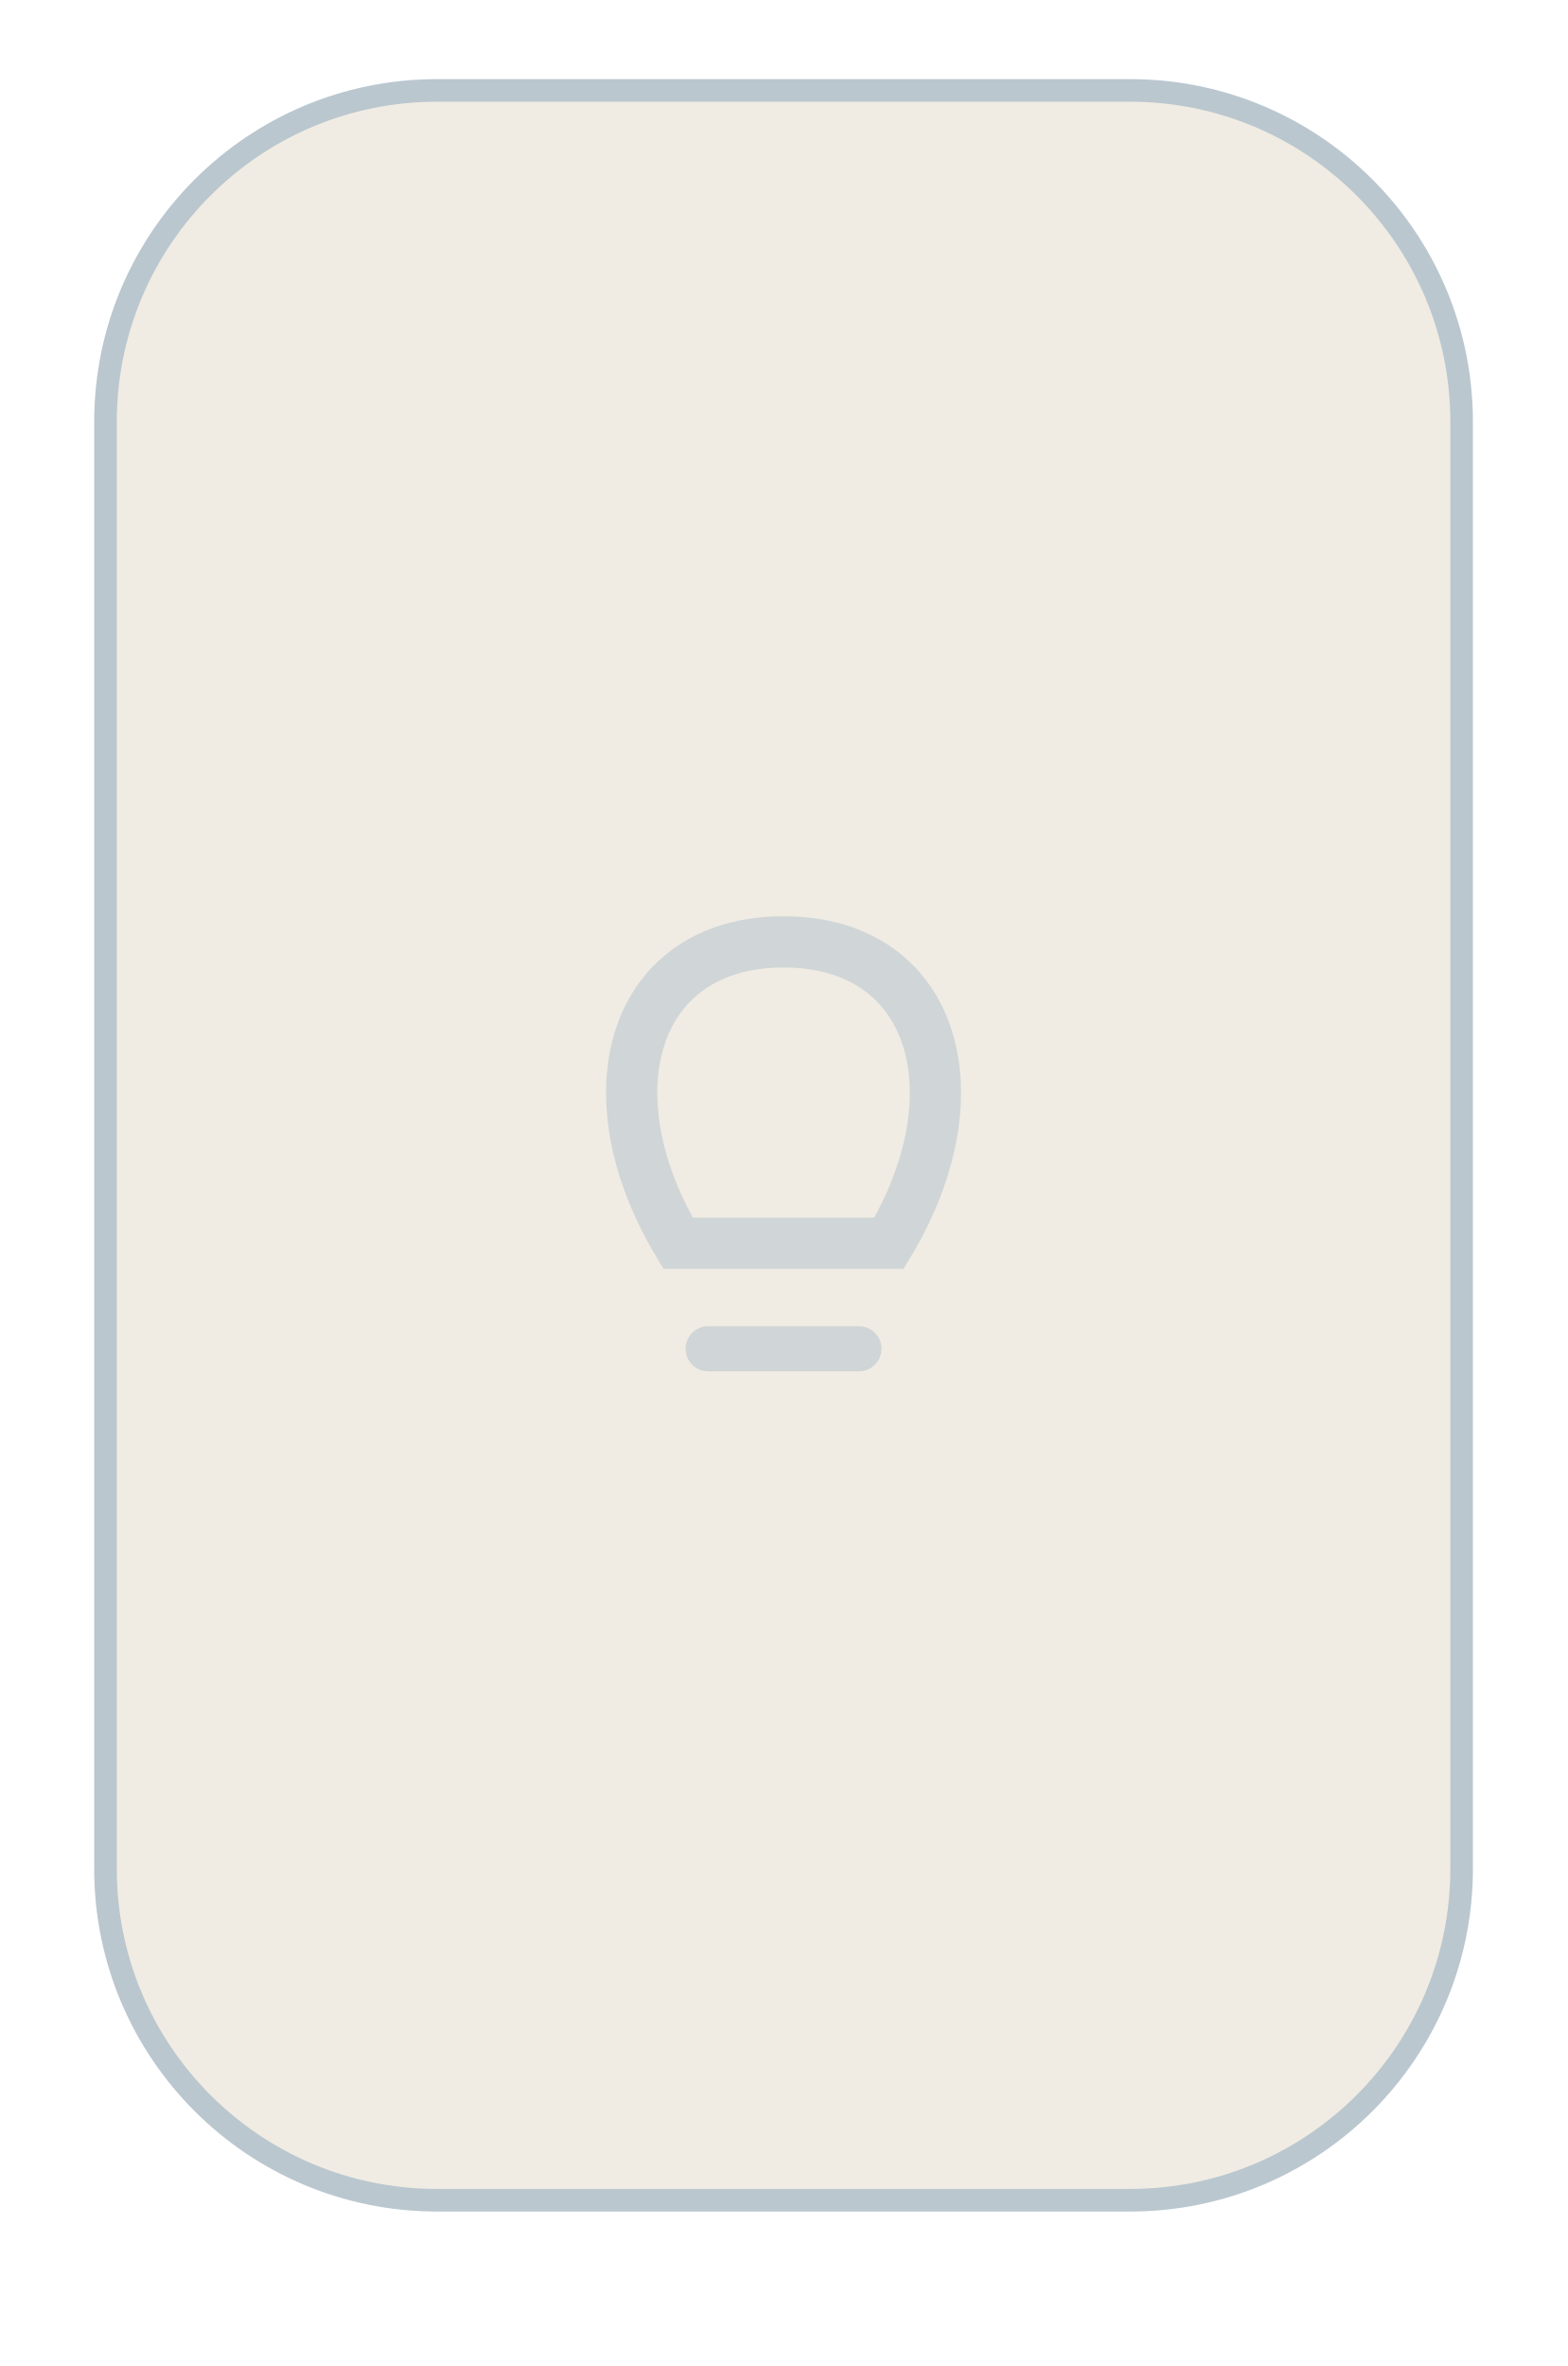
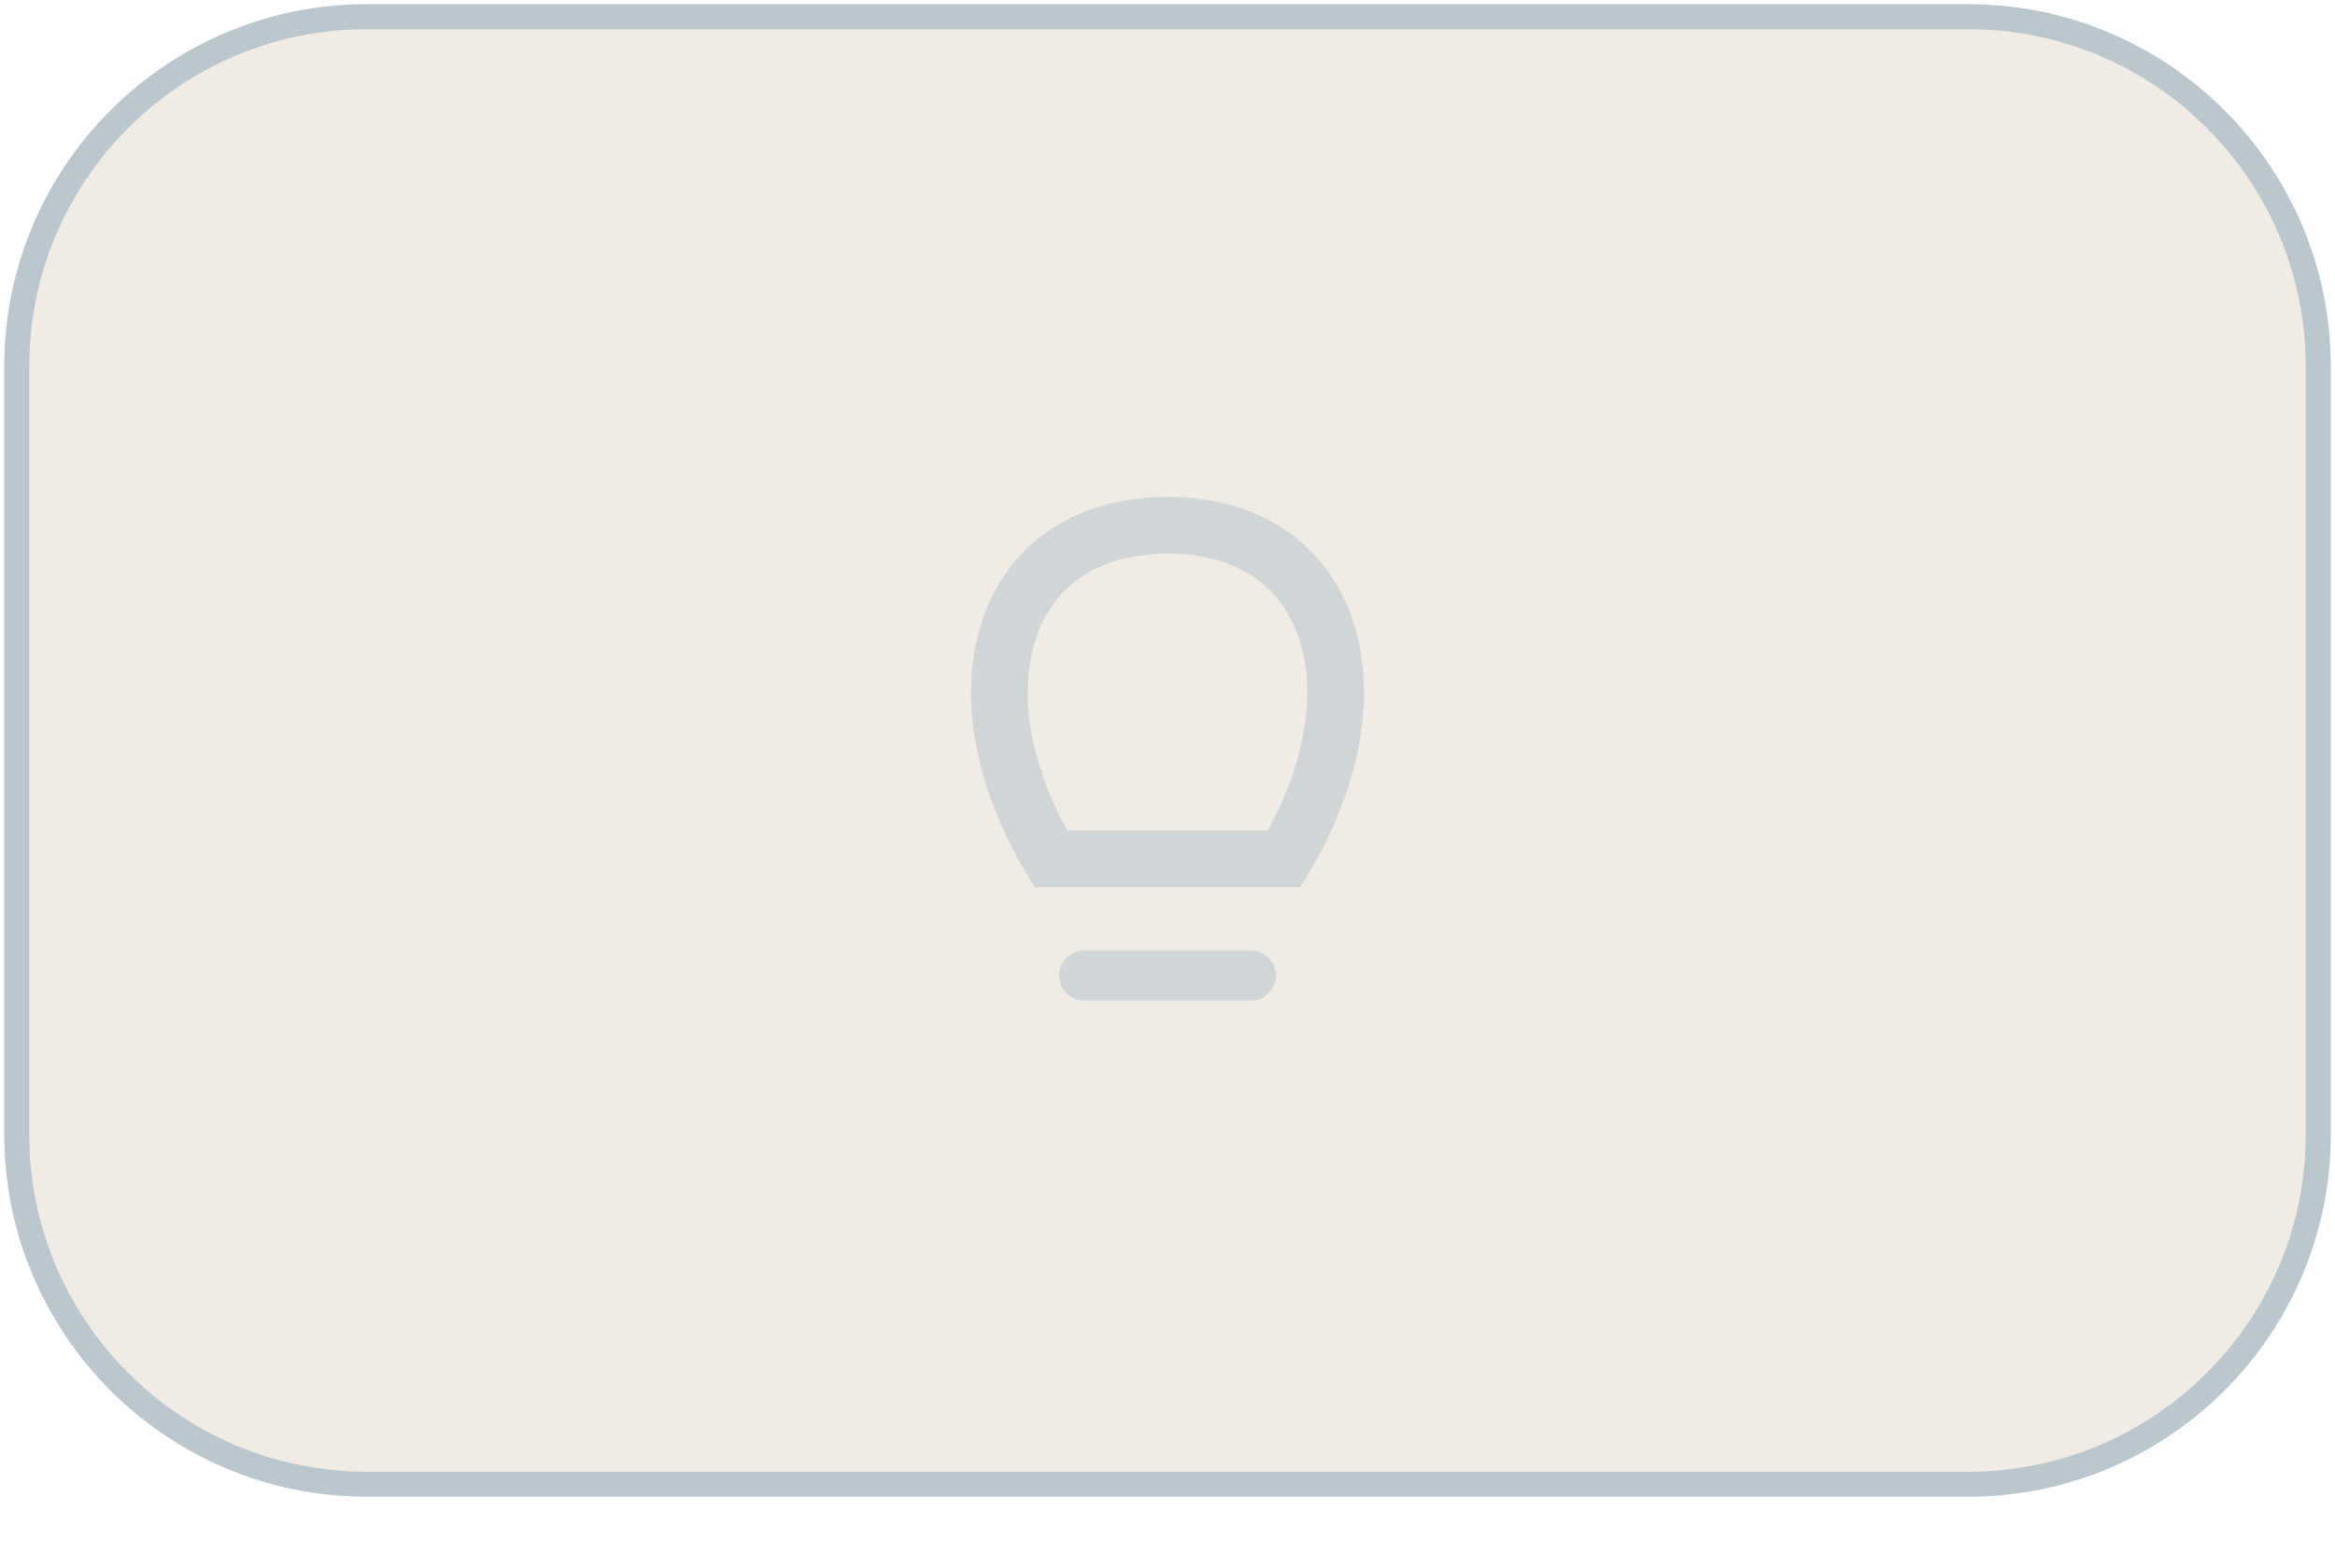
- <svg xmlns="http://www.w3.org/2000/svg" viewBox="-7 -6 104 157" width="52" height="78.5">
-   <rect width="90" height="140" rx="22" fill="#F0ECE3" stroke="#BAC7CF" stroke-width="1.5" />
-   <g opacity="0.6">
+ <svg xmlns="http://www.w3.org/2000/svg" viewBox="0 0 140 94" width="91" height="61.1">
+   <rect x="1" y="1" width="138" height="88" rx="21" fill="#F0ECE3" stroke="#BAC7CF" stroke-width="1.5" />
+   <g transform="translate(25, -25)" opacity="0.6">
    <path d="M45 56.5 C35 56.5 32 66.5 38 76.5 L52 76.5 C58 66.5 55 56.5 45 56.5 Z" fill="none" stroke="#BAC7CF" stroke-width="3.4" />
    <line x1="40" y1="83.5" x2="50" y2="83.5" stroke="#BAC7CF" stroke-width="3" stroke-linecap="round" />
  </g>
</svg>
